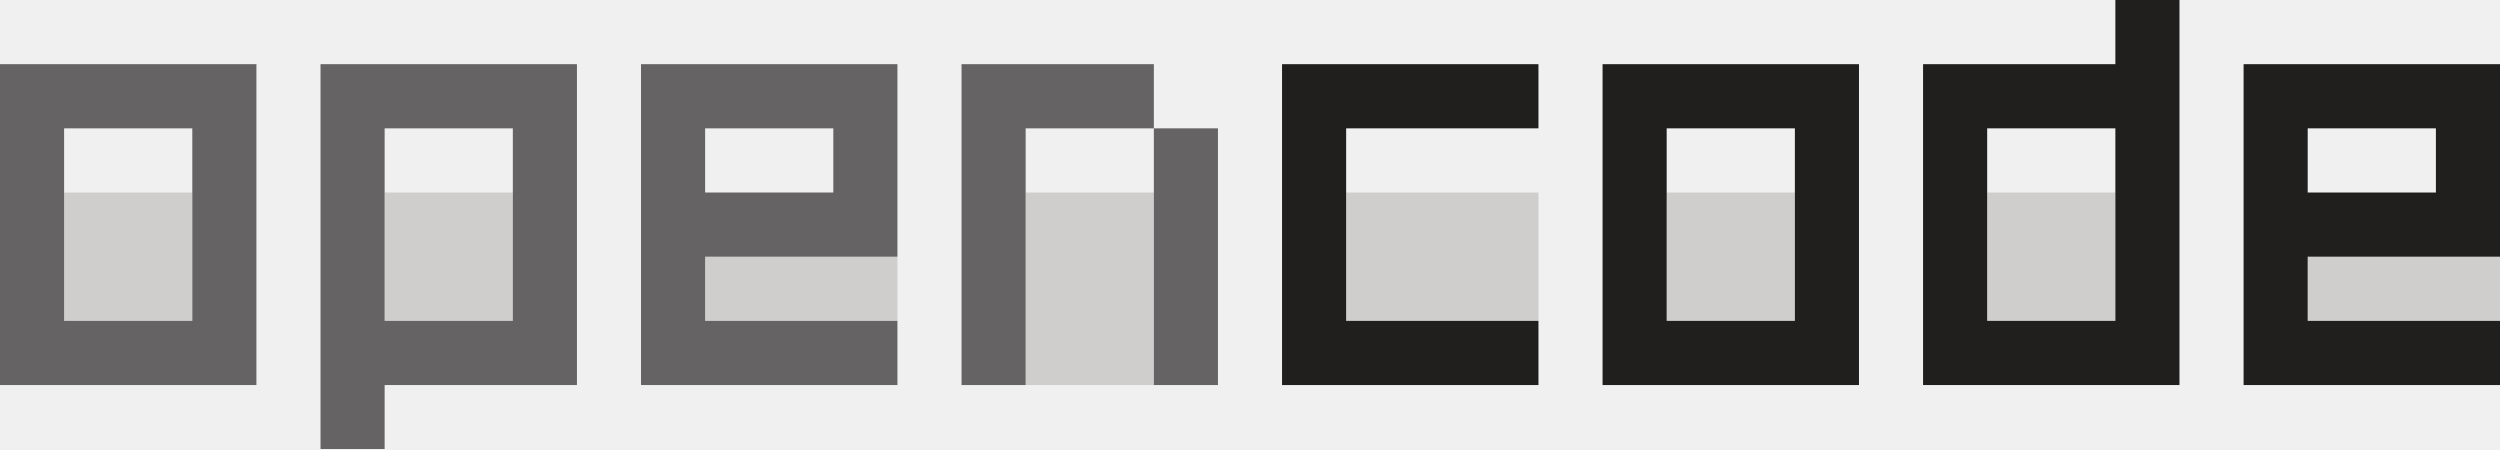
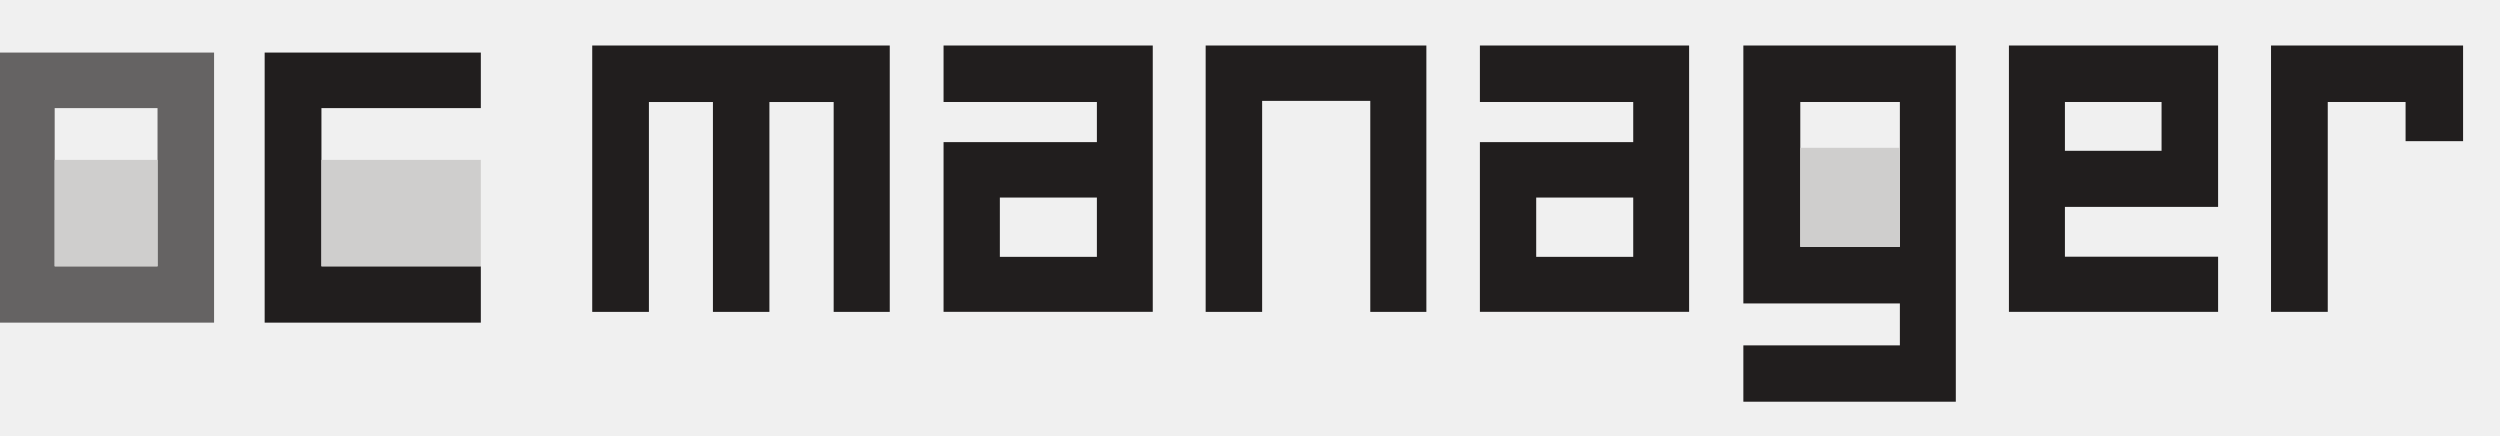
- <svg xmlns="http://www.w3.org/2000/svg" width="640" height="115" viewBox="0 0 640 115" fill="none">
-   <g clip-path="url(#clip0_1401_86330)">
-     <mask id="mask0_1401_86330" style="mask-type:luminance" maskUnits="userSpaceOnUse" x="0" y="0" width="640" height="115">
-       <path d="M640 0H0V115H640V0Z" fill="white" />
-     </mask>
-     <g mask="url(#mask0_1401_86330)">
-       <path d="M49.235 82.143H16.414V49.286H49.235V82.143Z" fill="#CFCECD" />
-       <path d="M49.231 32.857H16.41V82.143H49.231V32.857ZM65.641 98.572H0V16.429H65.641V98.572Z" fill="#656363" />
-       <path d="M131.281 82.143H98.461V49.286H131.281V82.143Z" fill="#CFCECD" />
-       <path d="M98.465 82.143H131.285V32.857H98.465V82.143ZM147.696 98.572H98.465V115H82.055V16.429H147.696V98.572Z" fill="#656363" />
-       <path d="M229.746 65.714V82.142H180.516V65.714H229.746Z" fill="#CFCECD" />
-       <path d="M229.743 65.714H180.512V82.143H229.743V98.572H164.102V16.429H229.743V65.714ZM180.512 49.286H213.332V32.857H180.512V49.286Z" fill="#656363" />
-       <path d="M295.383 98.572H262.562V49.286H295.383V98.572Z" fill="#CFCECD" />
-       <path d="M295.387 32.857H262.567V98.572H246.156V16.429H295.387V32.857ZM311.797 98.572H295.387V32.857H311.797V98.572Z" fill="#656363" />
-       <path d="M393.848 82.143H344.617V49.286H393.848V82.143Z" fill="#CFCECD" />
-       <path d="M393.844 32.857H344.613V82.143H393.844V98.572H328.203V16.429H393.844V32.857Z" fill="#211E1E" />
-       <path d="M459.485 82.143H426.664V49.286H459.485V82.143Z" fill="#CFCECD" />
-       <path d="M459.489 32.857H426.668V82.143H459.489V32.857ZM475.899 98.572H410.258V16.429H475.899V98.572Z" fill="#211E1E" />
-       <path d="M541.539 82.143H508.719V49.286H541.539V82.143Z" fill="#CFCECD" />
-       <path d="M541.535 32.857H508.715V82.143H541.535V32.857ZM557.946 98.571H492.305V16.429H541.535V0H557.946V98.571Z" fill="#211E1E" />
-       <path d="M639.996 65.714V82.142H590.766V65.714H639.996Z" fill="#CFCECD" />
-       <path d="M590.77 32.857V49.286H623.59V32.857H590.77ZM640 65.714H590.77V82.143H640V98.572H574.359V16.429H640V65.714Z" fill="#211E1E" />
-     </g>
+ <svg xmlns="http://www.w3.org/2000/svg" viewBox="0 0 832.2 145" width="832.2" height="145" fill="none">
+   <g fill="#656363">
+     <path transform="translate(-0.7 17.5)" d="M0 0h71.96v18.49h-71.96ZM0 71.15h71.96v18.75h-71.96ZM0 18.49h18.9v52.66h-18.9ZM53.14 18.49h18.82v52.66h-18.82Z" />
  </g>
-   <defs>
-     <clipPath id="clip0_1401_86330">
-       <rect width="640" height="115" fill="white" />
-     </clipPath>
-   </defs>
+   <g fill="#211E1E">
+     <path transform="translate(88.1 17.5)" d="M0 0h71.96v18.49h-71.96ZM0 71.15h71.96v18.75h-71.96ZM0 18.49h18.9v52.66h-18.9Z" />
+     <path transform="translate(197.14 15.15)" d="M0 0h99.04v18.81h-99.04ZM0 18.81h18.87v69.86h-18.87ZM40.18 18.81h18.8v69.86h-18.8ZM80.37 18.81h18.67v69.86h-18.67Z" />
+     <path transform="translate(314.09 15.15)" d="M0 0h69.64v18.8h-69.64ZM51.04 18.8h18.6v51.55h-18.6ZM0 32.16h51.04v18.45h-51.04ZM0 50.61h18.74v19.74h-18.74ZM0 70.35h69.64v18.3h-69.64Z" />
+     <path transform="translate(401.34 15.15)" d="M0 0h73.47v18.43h-73.47ZM0 0h18.8v88.67h-18.8ZM54.8 0h18.67v88.67h-18.67Z" />
+     <path transform="translate(492.63 15.15)" d="M0 0h69.64v18.8h-69.64ZM51.04 18.8h18.6v51.55h-18.6ZM0 32.16h51.04v18.45h-51.04ZM0 50.61h18.74v19.74h-18.74ZM0 70.35h69.64v18.3h-69.64Z" />
+     <path transform="translate(580.33 15.15)" d="M0 0h70.72v18.8h-70.72ZM0 0h18.95v85.86h-18.95ZM52.1 0h18.62v118.57h-18.62ZM0 67.03h70.72v18.83h-70.72ZM0 99.82h70.72v18.75h-70.72Z" />
+     <path transform="translate(668.73 15.15)" d="M0 0h69.63v18.8h-69.63ZM0 18.8h18.64v51.5h-18.64ZM50.81 18.8h18.82v16.25h-18.82ZM0 35.05h69.63v18.67h-69.63ZM0 70.3h69.63v18.36h-69.63Z" />
+     <path transform="translate(755.98 15.15)" d="M0 0h18.88v88.66h-18.88ZM0 0h63.93v18.8h-63.93ZM44.79 18.8h19.14v13.04h-19.14Z" />
+   </g>
+   <g fill="#CFCECD">
+     <path transform="translate(-0.7 17.5)" d="M18.9 35.72h34.24v35.43h-34.24Z" />
+     <path transform="translate(88.1 17.5)" d="M18.9 35.72h53.06v35.43h-53.06Z" />
+     <path transform="translate(580.33 15.15)" d="M18.95 34.05h33.15v32.98h-33.15Z" />
+   </g>
</svg>
